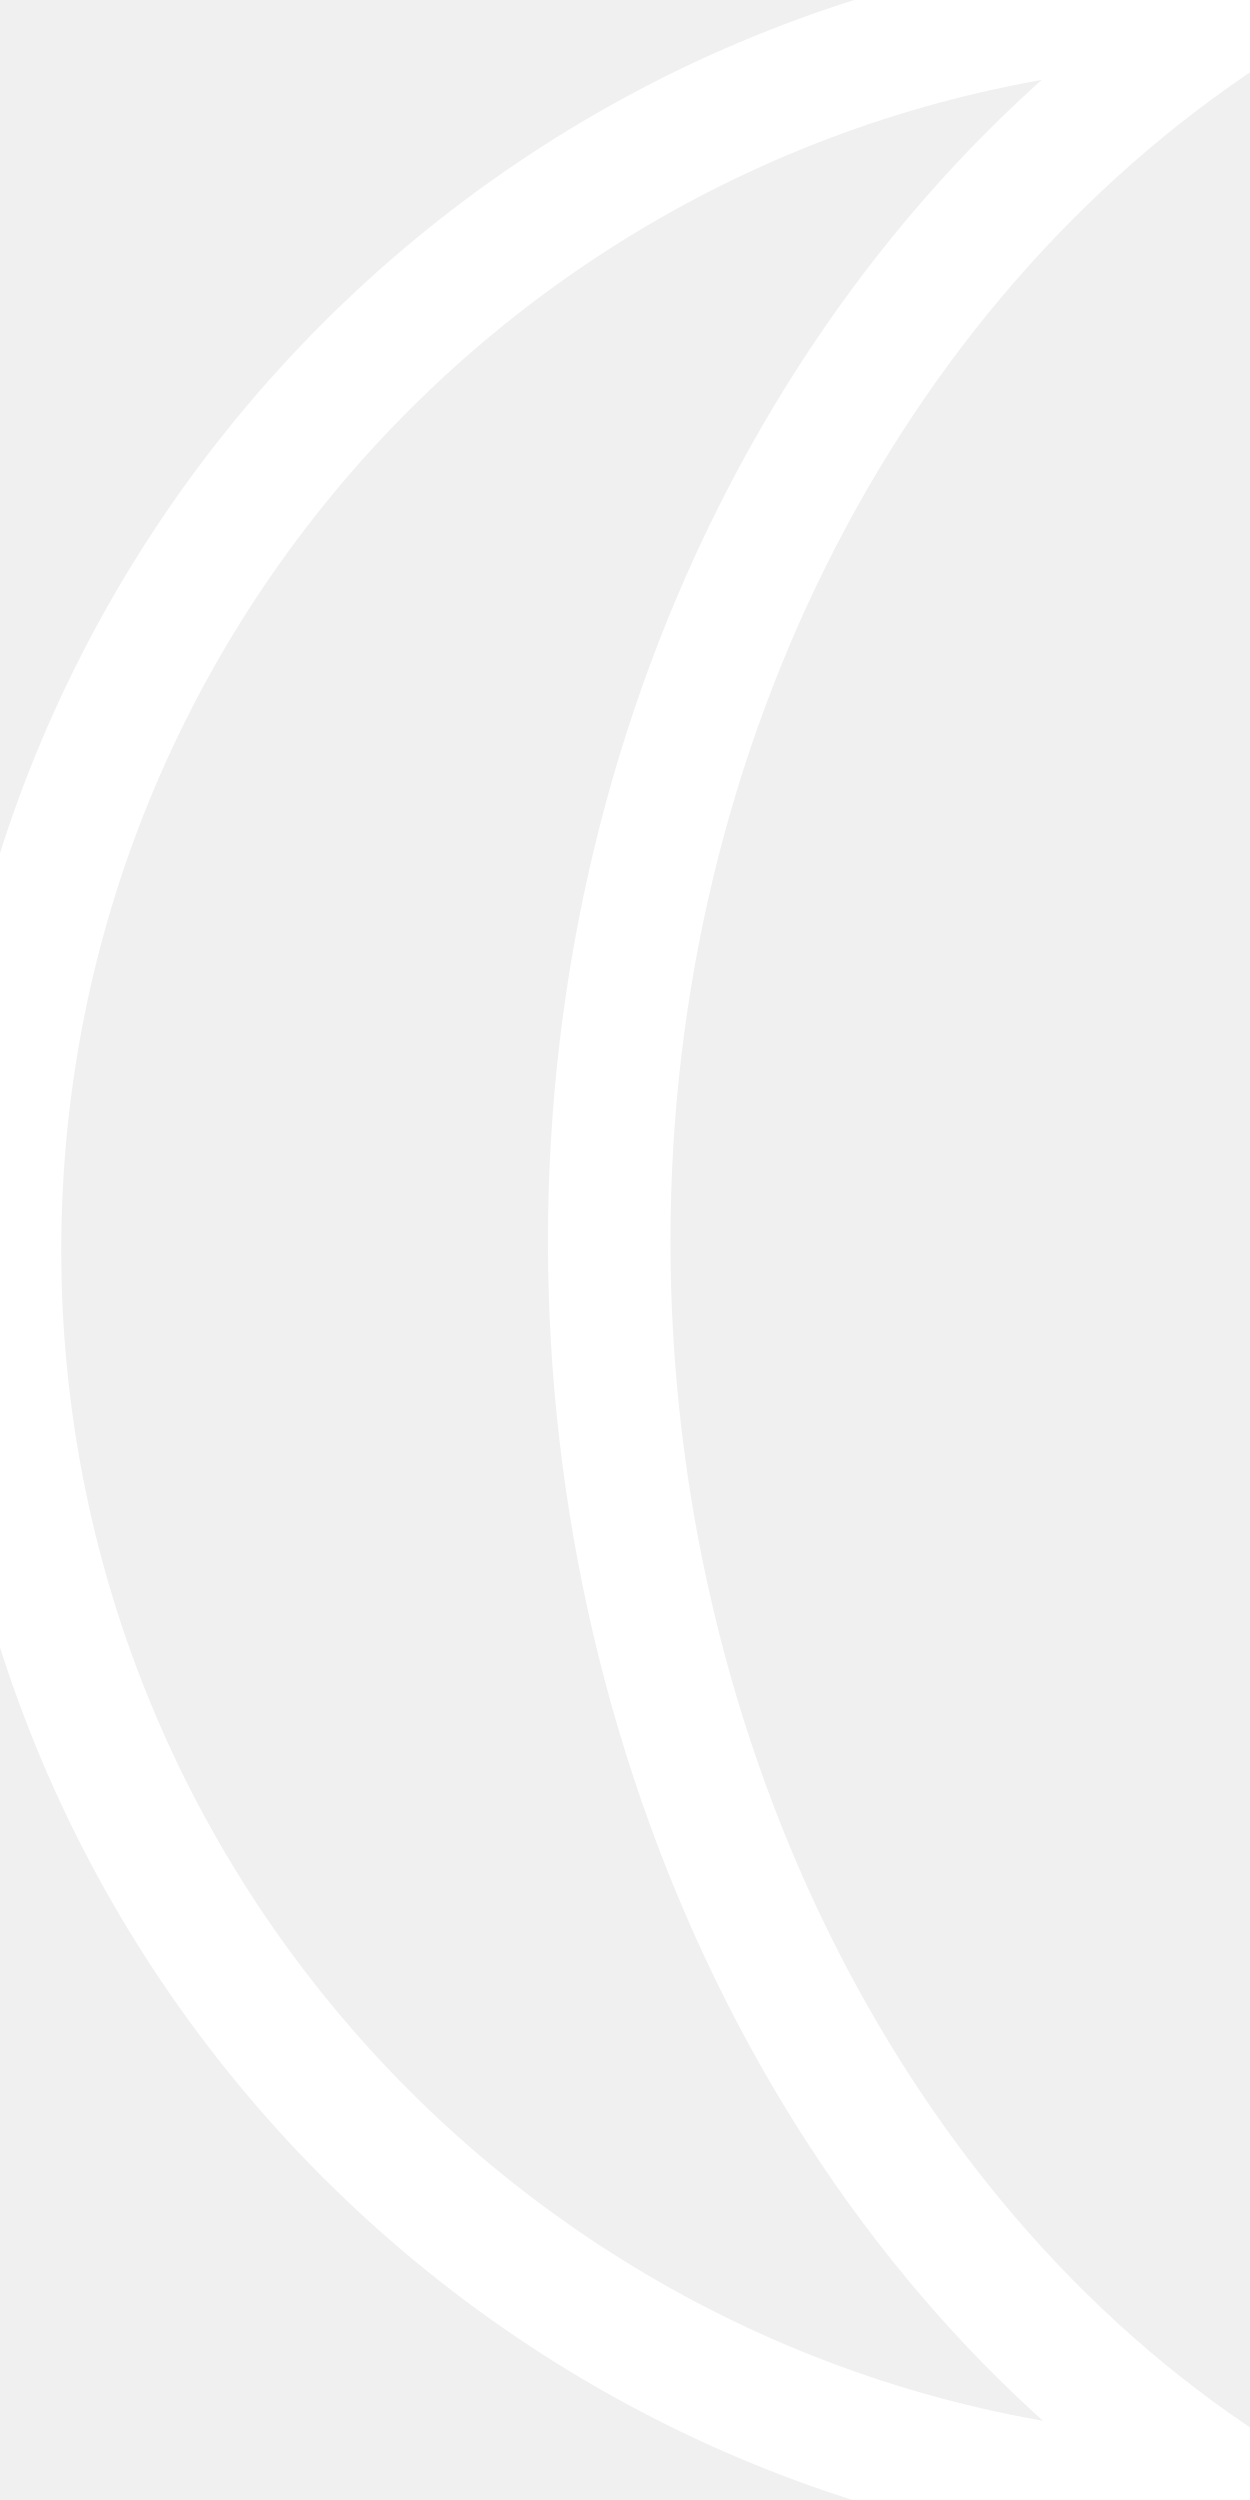
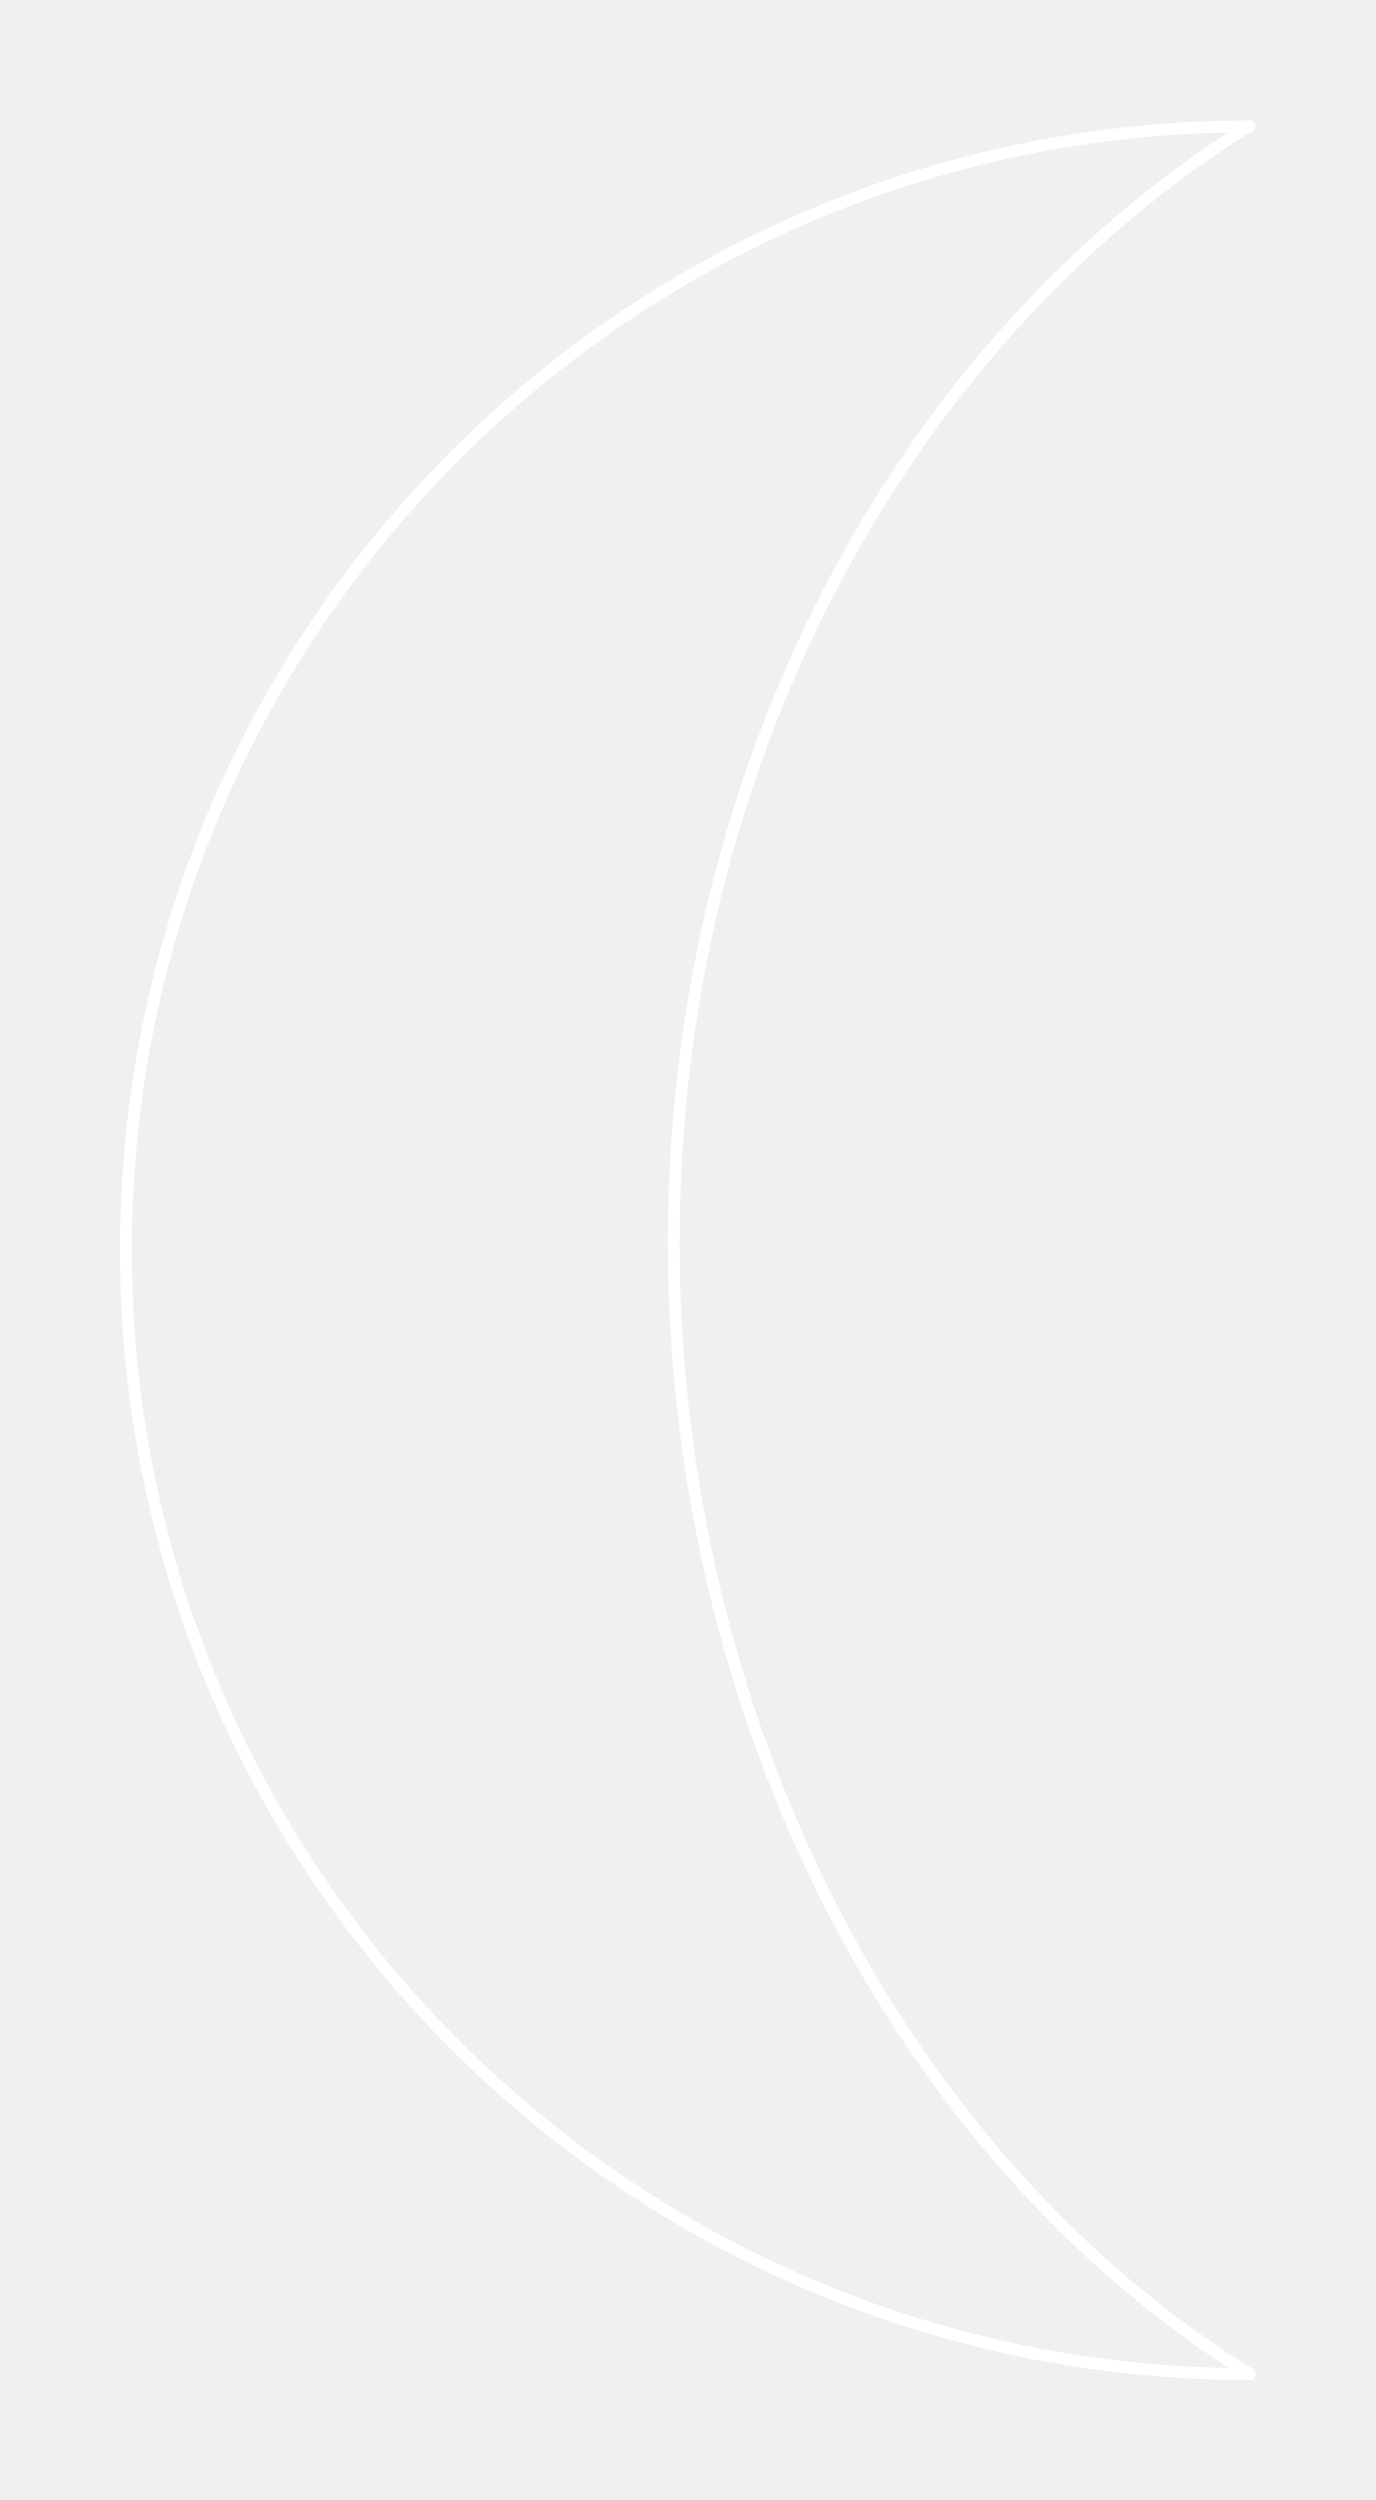
- <svg xmlns="http://www.w3.org/2000/svg" id="Layer_2" data-name="Layer 2" viewBox="0 0 142.8 285.66">
+ <svg xmlns="http://www.w3.org/2000/svg" id="Layer_2" data-name="Layer 2" viewBox="-16 -16 174.80 317.66">
  <defs>
    <style>
      .cls-1 {
        fill: none;
        stroke: #fff;
-         stroke-width: 14;
+         stroke-width: 1.5;
+         vector-effect: non-scaling-stroke;
        stroke-linecap: round;
        stroke-linejoin: round;
      }
    </style>
  </defs>
  <g id="Layer_2-2" data-name="Layer 2">
    <g>
      <path class="cls-1" d="M142.8.06C63.93.06,0,64,0,142.86s63.94,142.8,142.8,142.8" />
      <path class="cls-1" d="M142.77,285.66c-45.24-28.11-73.16-84.32-73.16-143.84S97.82,28.21,142.69,0" />
    </g>
  </g>
</svg>
